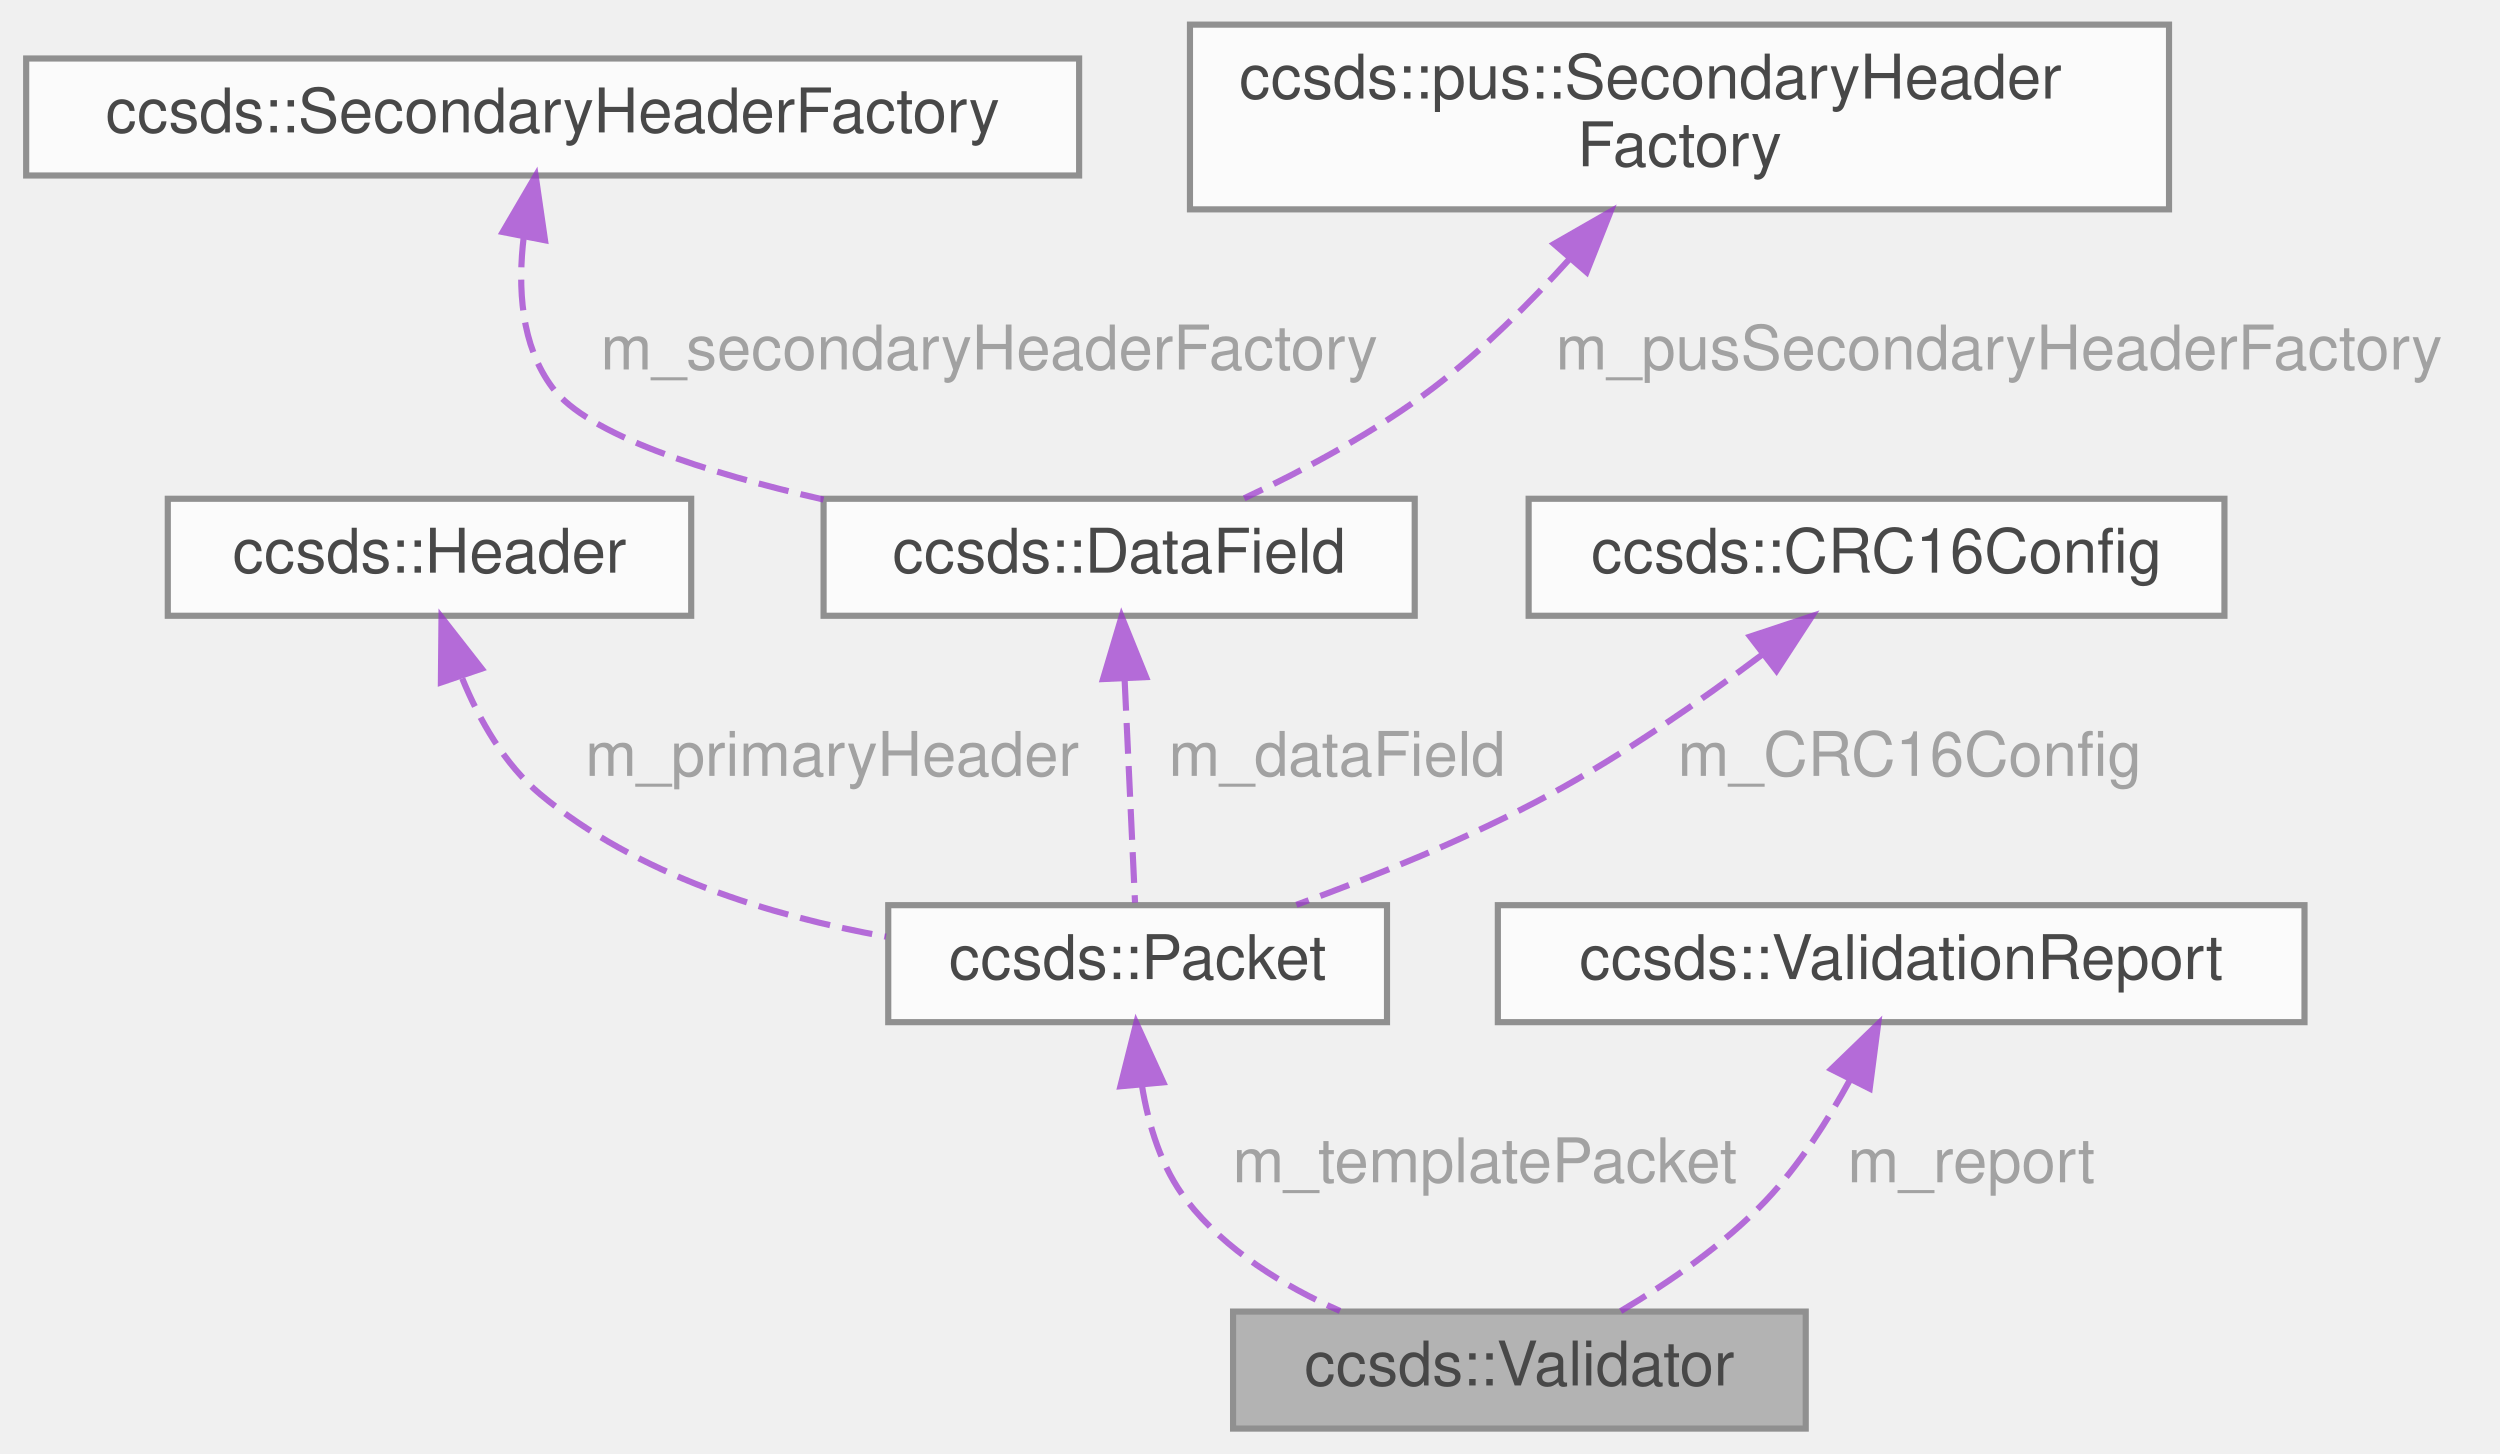
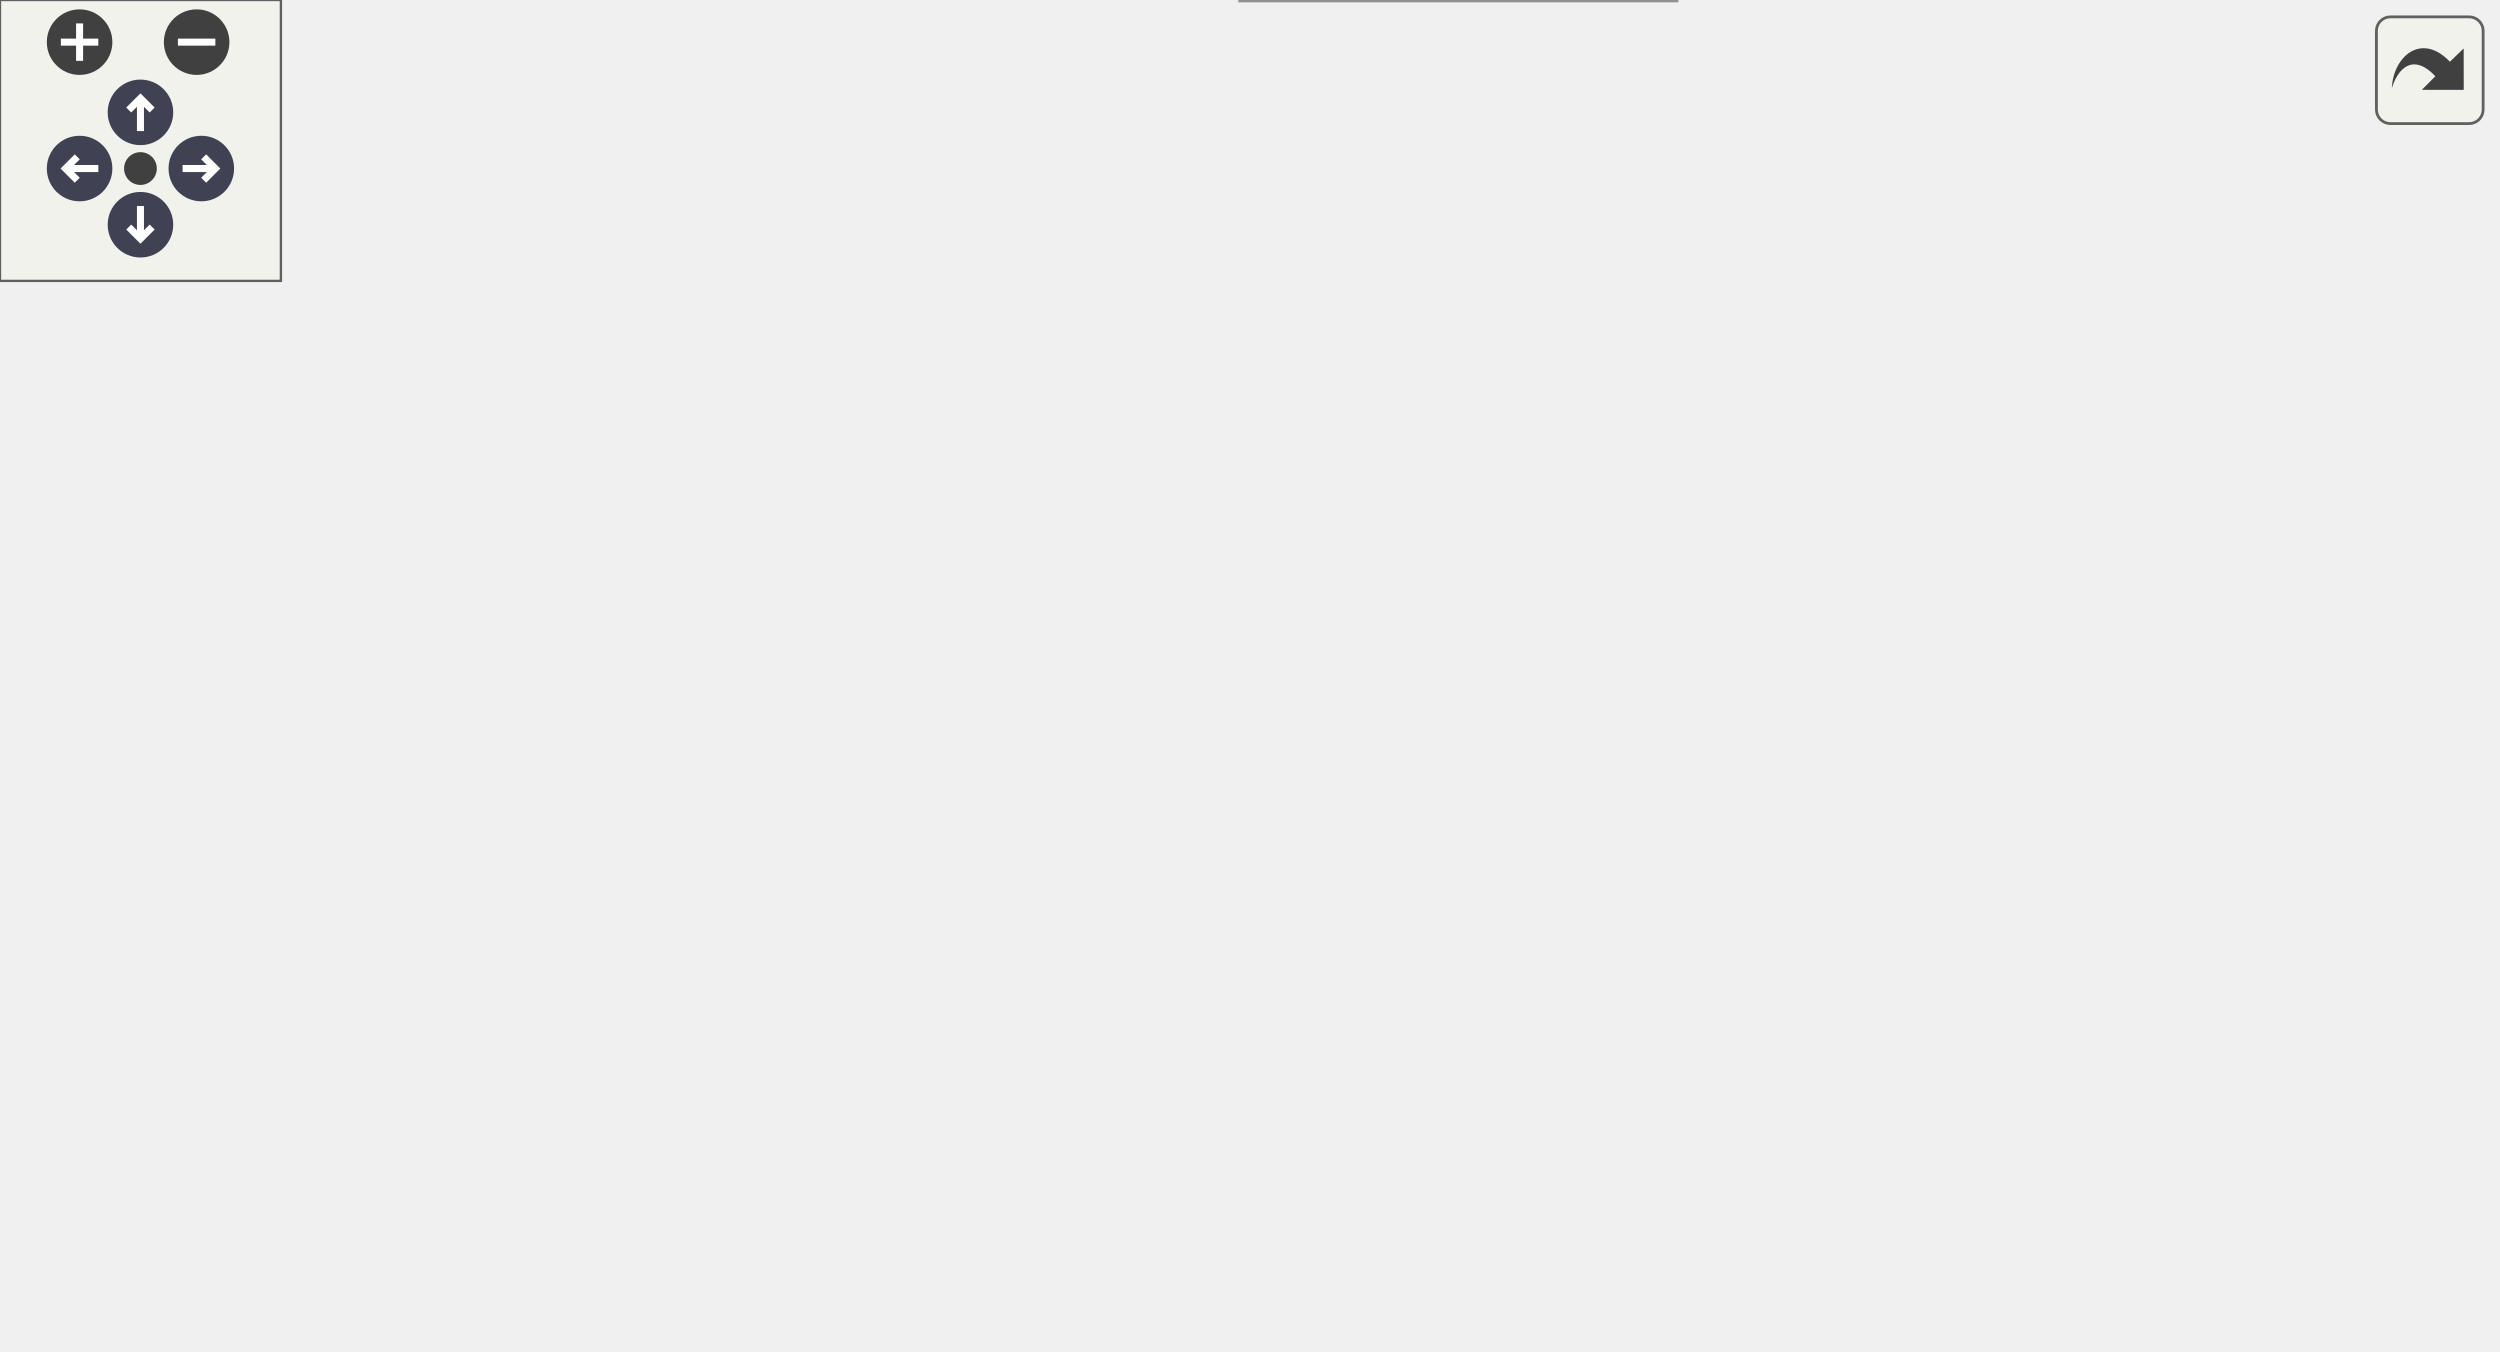
- <svg xmlns="http://www.w3.org/2000/svg" xmlns:xlink="http://www.w3.org/1999/xlink" width="406pt" height="236pt" viewBox="0.00 0.00 405.50 236.00">
-   <svg id="main" version="1.1" xml:space="preserve">
-     <style type="text/css">
+ <svg xmlns="http://www.w3.org/2000/svg" xmlns:xlink="http://www.w3.org/1999/xlink" id="main" version="1.1" xml:space="preserve">
+   <style type="text/css">
.node, .edge {opacity: 0.7;}
.node.selected, .edge.selected {opacity: 1;}
.edge:hover path { stroke: red; }
.edge:hover polygon { stroke: red; fill: red; }
</style>
-     <svg id="graph" class="graph">
-       <g id="graph0" class="graph" transform="scale(1 1) rotate(0) translate(4 232)">
-         <g id="Node000001" class="node">
-           <g id="a_Node000001">
-             <a xlink:title="Validates packet coherence, concrete secondary-header contracts, and one sequence stream.">
-               <polygon fill="#999999" stroke="#666666" points="289,-19 196,-19 196,0 289,0 289,-19" />
-               <text text-anchor="middle" x="242.5" y="-7" font-family="Helvetica,sans-Serif" font-size="10.00">ccsds::Validator</text>
-             </a>
-           </g>
-         </g>
-         <g id="Node000002" class="node">
-           <g id="a_Node000002">
-             <a xlink:href="classccsds_1_1Packet.html" target="_top" xlink:title="Owns, serializes, and parses one CCSDS Space Packet PDU.">
-               <polygon fill="white" stroke="#666666" points="221,-85 140,-85 140,-66 221,-66 221,-85" />
-               <text text-anchor="middle" x="180.5" y="-73" font-family="Helvetica,sans-Serif" font-size="10.00">ccsds::Packet</text>
-             </a>
-           </g>
-         </g>
-         <g id="edge1_Node000001_Node000002" class="edge">
-           <g id="a_edge1_Node000001_Node000002">
-             <a xlink:title=" ">
-               <path fill="none" stroke="#9a32cd" stroke-dasharray="5,2" d="M181.19,-55.78C182.24,-49.29 184.36,-42.31 188.5,-37 194.79,-28.93 204.18,-23.16 213.37,-19.1" />
-               <polygon fill="#9a32cd" stroke="#9a32cd" points="177.7,-55.59 180.28,-65.87 184.67,-56.23 177.7,-55.59" />
-             </a>
-           </g>
-           <text text-anchor="middle" x="235.5" y="-40" font-family="Helvetica,sans-Serif" font-size="10.00" fill="grey"> m_templatePacket</text>
-         </g>
-         <g id="Node000003" class="node">
-           <g id="a_Node000003">
-             <a xlink:href="classccsds_1_1Header.html" target="_top" xlink:title="Validated in-memory representation of a CCSDS Space Packet primary header.">
-               <polygon fill="white" stroke="#666666" points="108,-151 23,-151 23,-132 108,-132 108,-151" />
-               <text text-anchor="middle" x="65.5" y="-139" font-family="Helvetica,sans-Serif" font-size="10.00">ccsds::Header</text>
-             </a>
-           </g>
-         </g>
-         <g id="edge2_Node000002_Node000003" class="edge">
-           <g id="a_edge2_Node000002_Node000003">
-             <a xlink:title=" ">
-               <path fill="none" stroke="#9a32cd" stroke-dasharray="5,2" d="M70.82,-121.82C73.6,-115.04 77.68,-107.86 83.5,-103 99.19,-89.92 120.8,-83.26 139.64,-79.89" />
-               <polygon fill="#9a32cd" stroke="#9a32cd" points="67.35,-121.16 67.45,-131.76 73.98,-123.41 67.35,-121.16" />
-             </a>
-           </g>
-           <text text-anchor="middle" x="129.5" y="-106" font-family="Helvetica,sans-Serif" font-size="10.00" fill="grey"> m_primaryHeader</text>
-         </g>
-         <g id="Node000004" class="node">
-           <g id="a_Node000004">
-             <a xlink:href="classccsds_1_1DataField.html" target="_top" xlink:title=" ">
-               <polygon fill="white" stroke="#666666" points="225.5,-151 129.5,-151 129.5,-132 225.5,-132 225.5,-151" />
-               <text text-anchor="middle" x="177.5" y="-139" font-family="Helvetica,sans-Serif" font-size="10.00">ccsds::DataField</text>
-             </a>
-           </g>
-         </g>
-         <g id="edge3_Node000002_Node000004" class="edge">
-           <g id="a_edge3_Node000002_Node000004">
-             <a xlink:title=" ">
-               <path fill="none" stroke="#9a32cd" stroke-dasharray="5,2" d="M178.39,-121.58C178.95,-109.63 179.65,-94.72 180.08,-85.41" />
-               <polygon fill="#9a32cd" stroke="#9a32cd" points="174.88,-121.72 177.9,-131.87 181.87,-122.04 174.88,-121.72" />
-             </a>
-           </g>
-           <text text-anchor="middle" x="211.5" y="-106" font-family="Helvetica,sans-Serif" font-size="10.00" fill="grey"> m_dataField</text>
-         </g>
-         <g id="Node000005" class="node">
-           <g id="a_Node000005">
-             <a xlink:href="classccsds_1_1SecondaryHeaderFactory.html" target="_top" xlink:title="Direction-neutral extension registry for mission-specific secondary headers.">
-               <polygon fill="white" stroke="#666666" points="171,-222.5 0,-222.5 0,-203.5 171,-203.5 171,-222.5" />
-               <text text-anchor="middle" x="85.5" y="-210.5" font-family="Helvetica,sans-Serif" font-size="10.00">ccsds::SecondaryHeaderFactory</text>
-             </a>
-           </g>
-         </g>
-         <g id="edge4_Node000004_Node000005" class="edge">
-           <g id="a_edge4_Node000004_Node000005">
-             <a xlink:title=" ">
-               <path fill="none" stroke="#9a32cd" stroke-dasharray="5,2" d="M80.81,-193.57C79.81,-185.3 80.32,-175.88 85.5,-169 91.22,-161.4 110.23,-155.29 129.49,-150.87" />
-               <polygon fill="#9a32cd" stroke="#9a32cd" points="77.39,-194.32 82.74,-203.46 84.26,-192.98 77.39,-194.32" />
-             </a>
-           </g>
-           <text text-anchor="middle" x="155" y="-172" font-family="Helvetica,sans-Serif" font-size="10.00" fill="grey"> m_secondaryHeaderFactory</text>
-         </g>
-         <g id="Node000006" class="node">
-           <g id="a_Node000006">
-             <a xlink:href="classccsds_1_1pus_1_1SecondaryHeaderFactory.html" target="_top" xlink:title="Fixed, non-extensible registry for standards-defined PUS codecs.">
-               <polygon fill="white" stroke="#666666" points="348,-228 189,-228 189,-198 348,-198 348,-228" />
-               <text text-anchor="start" x="197" y="-216" font-family="Helvetica,sans-Serif" font-size="10.00">ccsds::pus::SecondaryHeader</text>
-               <text text-anchor="middle" x="268.5" y="-205" font-family="Helvetica,sans-Serif" font-size="10.00">Factory</text>
-             </a>
-           </g>
-         </g>
-         <g id="edge5_Node000004_Node000006" class="edge">
-           <g id="a_edge5_Node000004_Node000006">
-             <a xlink:title=" ">
-               <path fill="none" stroke="#9a32cd" stroke-dasharray="5,2" d="M250.77,-190.08C244.24,-182.83 236.49,-175.08 228.5,-169 219.13,-161.87 207.56,-155.68 197.81,-151.08" />
-               <polygon fill="#9a32cd" stroke="#9a32cd" points="248.12,-192.38 257.31,-197.65 253.41,-187.8 248.12,-192.38" />
-             </a>
-           </g>
-           <text text-anchor="middle" x="319" y="-172" font-family="Helvetica,sans-Serif" font-size="10.00" fill="grey"> m_pusSecondaryHeaderFactory</text>
-         </g>
-         <g id="Node000007" class="node">
-           <g id="a_Node000007">
-             <a xlink:href="structccsds_1_1CRC16Config.html" target="_top" xlink:title="Parameters for the optional CCSDSPack packet-level CRC16 trailer.">
-               <polygon fill="white" stroke="#666666" points="357,-151 244,-151 244,-132 357,-132 357,-151" />
-               <text text-anchor="middle" x="300.5" y="-139" font-family="Helvetica,sans-Serif" font-size="10.00">ccsds::CRC16Config</text>
-             </a>
-           </g>
-         </g>
-         <g id="edge6_Node000002_Node000007" class="edge">
-           <g id="a_edge6_Node000002_Node000007">
-             <a xlink:title=" ">
-               <path fill="none" stroke="#9a32cd" stroke-dasharray="5,2" d="M281.83,-125.62C271.98,-118.22 259.49,-109.49 247.5,-103 234.41,-95.91 219.01,-89.69 206.28,-85.06" />
-               <polygon fill="#9a32cd" stroke="#9a32cd" points="279.97,-128.62 290.03,-131.95 284.25,-123.07 279.97,-128.62" />
-             </a>
-           </g>
-           <text text-anchor="middle" x="304.5" y="-106" font-family="Helvetica,sans-Serif" font-size="10.00" fill="grey"> m_CRC16Config</text>
-         </g>
-         <g id="Node000008" class="node">
-           <g id="a_Node000008">
-             <a xlink:href="classccsds_1_1ValidationReport.html" target="_top" xlink:title="Fixed-capacity structured validation result with no dynamic allocation.">
-               <polygon fill="white" stroke="#666666" points="370,-85 239,-85 239,-66 370,-66 370,-85" />
-               <text text-anchor="middle" x="304.5" y="-73" font-family="Helvetica,sans-Serif" font-size="10.00">ccsds::ValidationReport</text>
-             </a>
-           </g>
-         </g>
-         <g id="edge7_Node000001_Node000008" class="edge">
-           <g id="a_edge7_Node000001_Node000008">
-             <a xlink:title=" ">
-               <path fill="none" stroke="#9a32cd" stroke-dasharray="5,2" d="M296.24,-56.72C292.61,-50.07 287.94,-42.74 282.5,-37 275.74,-29.86 266.72,-23.67 258.95,-19.08" />
-               <polygon fill="#9a32cd" stroke="#9a32cd" points="293.14,-58.36 300.76,-65.72 299.39,-55.21 293.14,-58.36" />
-             </a>
-           </g>
-           <text text-anchor="middle" x="314.5" y="-40" font-family="Helvetica,sans-Serif" font-size="10.00" fill="grey"> m_report</text>
-         </g>
-       </g>
-     </svg>
+   <defs>
+     <circle id="rim" cx="0" cy="0" r="7" />
+     <circle id="rim2" cx="0" cy="0" r="3.5" />
+     <g id="zoomPlus">
+       <use xlink:href="#rim" fill="#404040">
+         <set attributeName="fill" to="#808080" begin="zoomplus.mouseover" end="zoomplus.mouseout" />
+       </use>
+       <path d="M-4,0h8M0,-4v8" fill="none" stroke="white" stroke-width="1.5" pointer-events="none" />
+     </g>
+     <g id="zoomMin">
+       <use xlink:href="#rim" fill="#404040">
+         <set attributeName="fill" to="#808080" begin="zoomminus.mouseover" end="zoomminus.mouseout" />
+       </use>
+       <path d="M-4,0h8" fill="none" stroke="white" stroke-width="1.5" pointer-events="none" />
+     </g>
+     <g id="arrowUp" transform="translate(30 24)">
+       <use xlink:href="#rim" />
+       <path pointer-events="none" fill="none" stroke="white" stroke-width="1.5" d="M0,-3.0v7 M-2.5,-0.5L0,-3.0L2.5,-0.5" />
+     </g>
+     <g id="arrowRight" transform="rotate(90) translate(36 -43)">
+       <use xlink:href="#rim" />
+       <path pointer-events="none" fill="none" stroke="white" stroke-width="1.5" d="M0,-3.0v7 M-2.5,-0.5L0,-3.0L2.5,-0.5" />
+     </g>
+     <g id="arrowDown" transform="rotate(180) translate(-30 -48)">
+       <use xlink:href="#rim" />
+       <path pointer-events="none" fill="none" stroke="white" stroke-width="1.5" d="M0,-3.0v7 M-2.5,-0.5L0,-3.0L2.5,-0.5" />
+     </g>
+     <g id="arrowLeft" transform="rotate(270) translate(-36 17)">
+       <use xlink:href="#rim" />
+       <path pointer-events="none" fill="none" stroke="white" stroke-width="1.5" d="M0,-3.0v7 M-2.5,-0.5L0,-3.0L2.5,-0.5" />
+     </g>
+     <g id="resetDef">
+       <use xlink:href="#rim2" fill="#404040">
+         <set attributeName="fill" to="#808080" begin="reset.mouseover" end="reset.mouseout" />
+       </use>
+     </g>
+   </defs>
+   <svg id="graph" class="graph">
+     <g id="viewport">
+       <g id="Node000001" class="node">
+         <g id="a_Node000001">
+           <a xlink:title="Validates packet coherence, concrete secondary-header contracts, and one sequence stream.">
+             <polygon fill="#999999" stroke="#666666" points="358,-19 265,-19 265,0 358,0 358,-19" />
+             <text text-anchor="middle" x="311.5" y="-7" font-family="Helvetica,sans-Serif" font-size="10.00">ccsds::Validator</text>
+           </a>
+         </g>
+       </g>
+       <g id="Node000002" class="node">
+         <g id="a_Node000002">
+           <a xlink:href="classccsds_1_1Packet.html" target="_top" xlink:title="Owns, serializes, and parses one CCSDS Space Packet PDU.">
+             <polygon fill="white" stroke="#666666" points="221,-85 140,-85 140,-66 221,-66 221,-85" />
+             <text text-anchor="middle" x="180.5" y="-73" font-family="Helvetica,sans-Serif" font-size="10.00">ccsds::Packet</text>
+           </a>
+         </g>
+       </g>
+       <g id="edge1_Node000001_Node000002" class="edge">
+         <g id="a_edge1_Node000001_Node000002">
+           <a xlink:title=" ">
+             <path fill="none" stroke="#9a32cd" stroke-dasharray="5,2" d="M192.17,-57.22C197.84,-50.02 205.22,-42.15 213.5,-37 228.91,-27.41 247.79,-21.25 264.84,-17.31" />
+             <polygon fill="#9a32cd" stroke="#9a32cd" points="189.03,-55.59 185.97,-65.73 194.69,-59.71 189.03,-55.59" />
+           </a>
+         </g>
+         <text text-anchor="middle" x="260.5" y="-40" font-family="Helvetica,sans-Serif" font-size="10.00" fill="grey"> m_templatePacket</text>
+       </g>
+       <g id="Node000003" class="node">
+         <g id="a_Node000003">
+           <a xlink:href="classccsds_1_1Header.html" target="_top" xlink:title="Validated in-memory representation of a CCSDS Space Packet primary header.">
+             <polygon fill="white" stroke="#666666" points="108,-151 23,-151 23,-132 108,-132 108,-151" />
+             <text text-anchor="middle" x="65.5" y="-139" font-family="Helvetica,sans-Serif" font-size="10.00">ccsds::Header</text>
+           </a>
+         </g>
+       </g>
+       <g id="edge2_Node000002_Node000003" class="edge">
+         <g id="a_edge2_Node000002_Node000003">
+           <a xlink:title=" ">
+             <path fill="none" stroke="#9a32cd" stroke-dasharray="5,2" d="M70.82,-121.82C73.6,-115.04 77.68,-107.86 83.5,-103 99.19,-89.92 120.8,-83.26 139.64,-79.89" />
+             <polygon fill="#9a32cd" stroke="#9a32cd" points="67.35,-121.16 67.45,-131.76 73.98,-123.41 67.35,-121.16" />
+           </a>
+         </g>
+         <text text-anchor="middle" x="129.5" y="-106" font-family="Helvetica,sans-Serif" font-size="10.00" fill="grey"> m_primaryHeader</text>
+       </g>
+       <g id="Node000004" class="node">
+         <g id="a_Node000004">
+           <a xlink:href="classccsds_1_1DataField.html" target="_top" xlink:title=" ">
+             <polygon fill="white" stroke="#666666" points="225.5,-151 129.5,-151 129.5,-132 225.5,-132 225.5,-151" />
+             <text text-anchor="middle" x="177.5" y="-139" font-family="Helvetica,sans-Serif" font-size="10.00">ccsds::DataField</text>
+           </a>
+         </g>
+       </g>
+       <g id="edge3_Node000002_Node000004" class="edge">
+         <g id="a_edge3_Node000002_Node000004">
+           <a xlink:title=" ">
+             <path fill="none" stroke="#9a32cd" stroke-dasharray="5,2" d="M178.39,-121.58C178.95,-109.63 179.65,-94.72 180.08,-85.41" />
+             <polygon fill="#9a32cd" stroke="#9a32cd" points="174.88,-121.72 177.9,-131.87 181.87,-122.04 174.88,-121.72" />
+           </a>
+         </g>
+         <text text-anchor="middle" x="211.5" y="-106" font-family="Helvetica,sans-Serif" font-size="10.00" fill="grey"> m_dataField</text>
+       </g>
+       <g id="Node000005" class="node">
+         <g id="a_Node000005">
+           <a xlink:href="classccsds_1_1SecondaryHeaderFactory.html" target="_top" xlink:title="Direction-neutral extension registry for mission-specific secondary headers.">
+             <polygon fill="white" stroke="#666666" points="171,-222.5 0,-222.5 0,-203.5 171,-203.5 171,-222.5" />
+             <text text-anchor="middle" x="85.5" y="-210.5" font-family="Helvetica,sans-Serif" font-size="10.00">ccsds::SecondaryHeaderFactory</text>
+           </a>
+         </g>
+       </g>
+       <g id="edge4_Node000004_Node000005" class="edge">
+         <g id="a_edge4_Node000004_Node000005">
+           <a xlink:title=" ">
+             <path fill="none" stroke="#9a32cd" stroke-dasharray="5,2" d="M80.81,-193.57C79.81,-185.3 80.32,-175.88 85.5,-169 91.22,-161.4 110.23,-155.29 129.49,-150.87" />
+             <polygon fill="#9a32cd" stroke="#9a32cd" points="77.39,-194.32 82.74,-203.46 84.26,-192.98 77.39,-194.32" />
+           </a>
+         </g>
+         <text text-anchor="middle" x="155" y="-172" font-family="Helvetica,sans-Serif" font-size="10.00" fill="grey"> m_secondaryHeaderFactory</text>
+       </g>
+       <g id="Node000006" class="node">
+         <g id="a_Node000006">
+           <a xlink:href="classccsds_1_1pus_1_1SecondaryHeaderFactory.html" target="_top" xlink:title="Fixed, non-extensible registry for standards-defined PUS codecs.">
+             <polygon fill="white" stroke="#666666" points="348,-228 189,-228 189,-198 348,-198 348,-228" />
+             <text text-anchor="start" x="197" y="-216" font-family="Helvetica,sans-Serif" font-size="10.00">ccsds::pus::SecondaryHeader</text>
+             <text text-anchor="middle" x="268.5" y="-205" font-family="Helvetica,sans-Serif" font-size="10.00">Factory</text>
+           </a>
+         </g>
+       </g>
+       <g id="edge5_Node000004_Node000006" class="edge">
+         <g id="a_edge5_Node000004_Node000006">
+           <a xlink:title=" ">
+             <path fill="none" stroke="#9a32cd" stroke-dasharray="5,2" d="M250.77,-190.08C244.24,-182.83 236.49,-175.08 228.5,-169 219.13,-161.87 207.56,-155.68 197.81,-151.08" />
+             <polygon fill="#9a32cd" stroke="#9a32cd" points="248.12,-192.38 257.31,-197.65 253.41,-187.8 248.12,-192.38" />
+           </a>
+         </g>
+         <text text-anchor="middle" x="319" y="-172" font-family="Helvetica,sans-Serif" font-size="10.00" fill="grey"> m_pusSecondaryHeaderFactory</text>
+       </g>
+       <g id="Node000007" class="node">
+         <g id="a_Node000007">
+           <a xlink:href="structccsds_1_1CRC16Config.html" target="_top" xlink:title="Parameters for the optional CCSDSPack packet-level CRC16 trailer.">
+             <polygon fill="white" stroke="#666666" points="357,-151 244,-151 244,-132 357,-132 357,-151" />
+             <text text-anchor="middle" x="300.5" y="-139" font-family="Helvetica,sans-Serif" font-size="10.00">ccsds::CRC16Config</text>
+           </a>
+         </g>
+       </g>
+       <g id="edge6_Node000002_Node000007" class="edge">
+         <g id="a_edge6_Node000002_Node000007">
+           <a xlink:title=" ">
+             <path fill="none" stroke="#9a32cd" stroke-dasharray="5,2" d="M281.83,-125.62C271.98,-118.22 259.49,-109.49 247.5,-103 234.41,-95.91 219.01,-89.69 206.28,-85.06" />
+             <polygon fill="#9a32cd" stroke="#9a32cd" points="279.97,-128.62 290.03,-131.95 284.25,-123.07 279.97,-128.62" />
+           </a>
+         </g>
+         <text text-anchor="middle" x="304.5" y="-106" font-family="Helvetica,sans-Serif" font-size="10.00" fill="grey"> m_CRC16Config</text>
+       </g>
+       <g id="Node000008" class="node">
+         <g id="a_Node000008">
+           <a xlink:href="structccsds__sequence__validator.html" target="_top" xlink:title="Stateful CCSDS sequence/segmentation validator.">
+             <polygon fill="white" stroke="#666666" points="383.5,-85 239.5,-85 239.5,-66 383.5,-66 383.5,-85" />
+             <text text-anchor="middle" x="311.5" y="-73" font-family="Helvetica,sans-Serif" font-size="10.00">ccsds_sequence_validator</text>
+           </a>
+         </g>
+       </g>
+       <g id="edge7_Node000001_Node000008" class="edge">
+         <g id="a_edge7_Node000001_Node000008">
+           <a xlink:title=" ">
+             <path fill="none" stroke="#9a32cd" stroke-dasharray="5,2" d="M311.5,-55.58C311.5,-43.63 311.5,-28.72 311.5,-19.41" />
+             <polygon fill="#9a32cd" stroke="#9a32cd" points="308,-55.87 311.5,-65.87 315,-55.87 308,-55.87" />
+           </a>
+         </g>
+         <text text-anchor="middle" x="357" y="-40" font-family="Helvetica,sans-Serif" font-size="10.00" fill="grey"> m_sequenceState</text>
+       </g>
+       <g id="Node000009" class="node">
+         <g id="a_Node000009">
+           <a xlink:href="classccsds_1_1ValidationReport.html" target="_top" xlink:title="Fixed-capacity structured validation result with no dynamic allocation.">
+             <polygon fill="white" stroke="#666666" points="533,-85 402,-85 402,-66 533,-66 533,-85" />
+             <text text-anchor="middle" x="467.5" y="-73" font-family="Helvetica,sans-Serif" font-size="10.00">ccsds::ValidationReport</text>
+           </a>
+         </g>
+       </g>
+       <g id="edge8_Node000001_Node000009" class="edge">
+         <g id="a_edge8_Node000001_Node000009">
+           <a xlink:title=" ">
+             <path fill="none" stroke="#9a32cd" stroke-dasharray="5,2" d="M447.46,-60.2C435.92,-52.49 420.88,-43.28 406.5,-37 389.08,-29.4 368.91,-23.4 351.64,-19.06" />
+             <polygon fill="#9a32cd" stroke="#9a32cd" points="445.66,-63.22 455.89,-65.99 449.63,-57.45 445.66,-63.22" />
+           </a>
+         </g>
+         <text text-anchor="middle" x="450.5" y="-40" font-family="Helvetica,sans-Serif" font-size="10.00" fill="grey"> m_report</text>
+       </g>
+     </g>
+   </svg>
+   <g id="navigator" transform="translate(0 0)" fill="#404254">
+     <rect fill="#f2f5e9" fill-opacity="0.5" stroke="#606060" stroke-width=".5" x="0" y="0" width="60" height="60" />
+     <use id="zoomplus" xlink:href="#zoomPlus" x="17" y="9" />
+     <use id="zoomminus" xlink:href="#zoomMin" x="42" y="9" />
+     <use id="reset" xlink:href="#resetDef" x="30" y="36" />
+     <use id="arrowup" xlink:href="#arrowUp" x="0" y="0" />
+     <use id="arrowright" xlink:href="#arrowRight" x="0" y="0" />
+     <use id="arrowdown" xlink:href="#arrowDown" x="0" y="0" />
+     <use id="arrowleft" xlink:href="#arrowLeft" x="0" y="0" />
+   </g>
+   <svg viewBox="0 0 15 15" width="100%" height="30px" preserveAspectRatio="xMaxYMin meet">
+     <g id="arrow_out" transform="scale(0.3 0.3)">
+       <a xlink:href="classccsds_1_1Validator__coll__graph_org.svg" target="_base">
+         <rect id="button" ry="5" rx="5" y="6" x="6" height="38" width="38" fill="#f2f5e9" fill-opacity="0.5" stroke="#606060" stroke-width="1.0" />
+         <path id="arrow" d="M 11.5,31.437 C 11.94,20.098 22.043,11.323 32.159,21.979 L 37.069,17.246 C 37.069,17.246 37.088,32 37.088,32 L 22.16,31.978 C 22.16,31.978 26.998,27.14 26.998,27.14 C 18.529,18.264 13.292,25.23 11.5,31.437 z" style="fill:#404040;" />
+       </a>
+     </g>
  </svg>
  <style type="text/css">

[data-mouse-over-selected='false'] { opacity: 0.7; }
[data-mouse-over-selected='true']  { opacity: 1.0; }

</style>
</svg>
